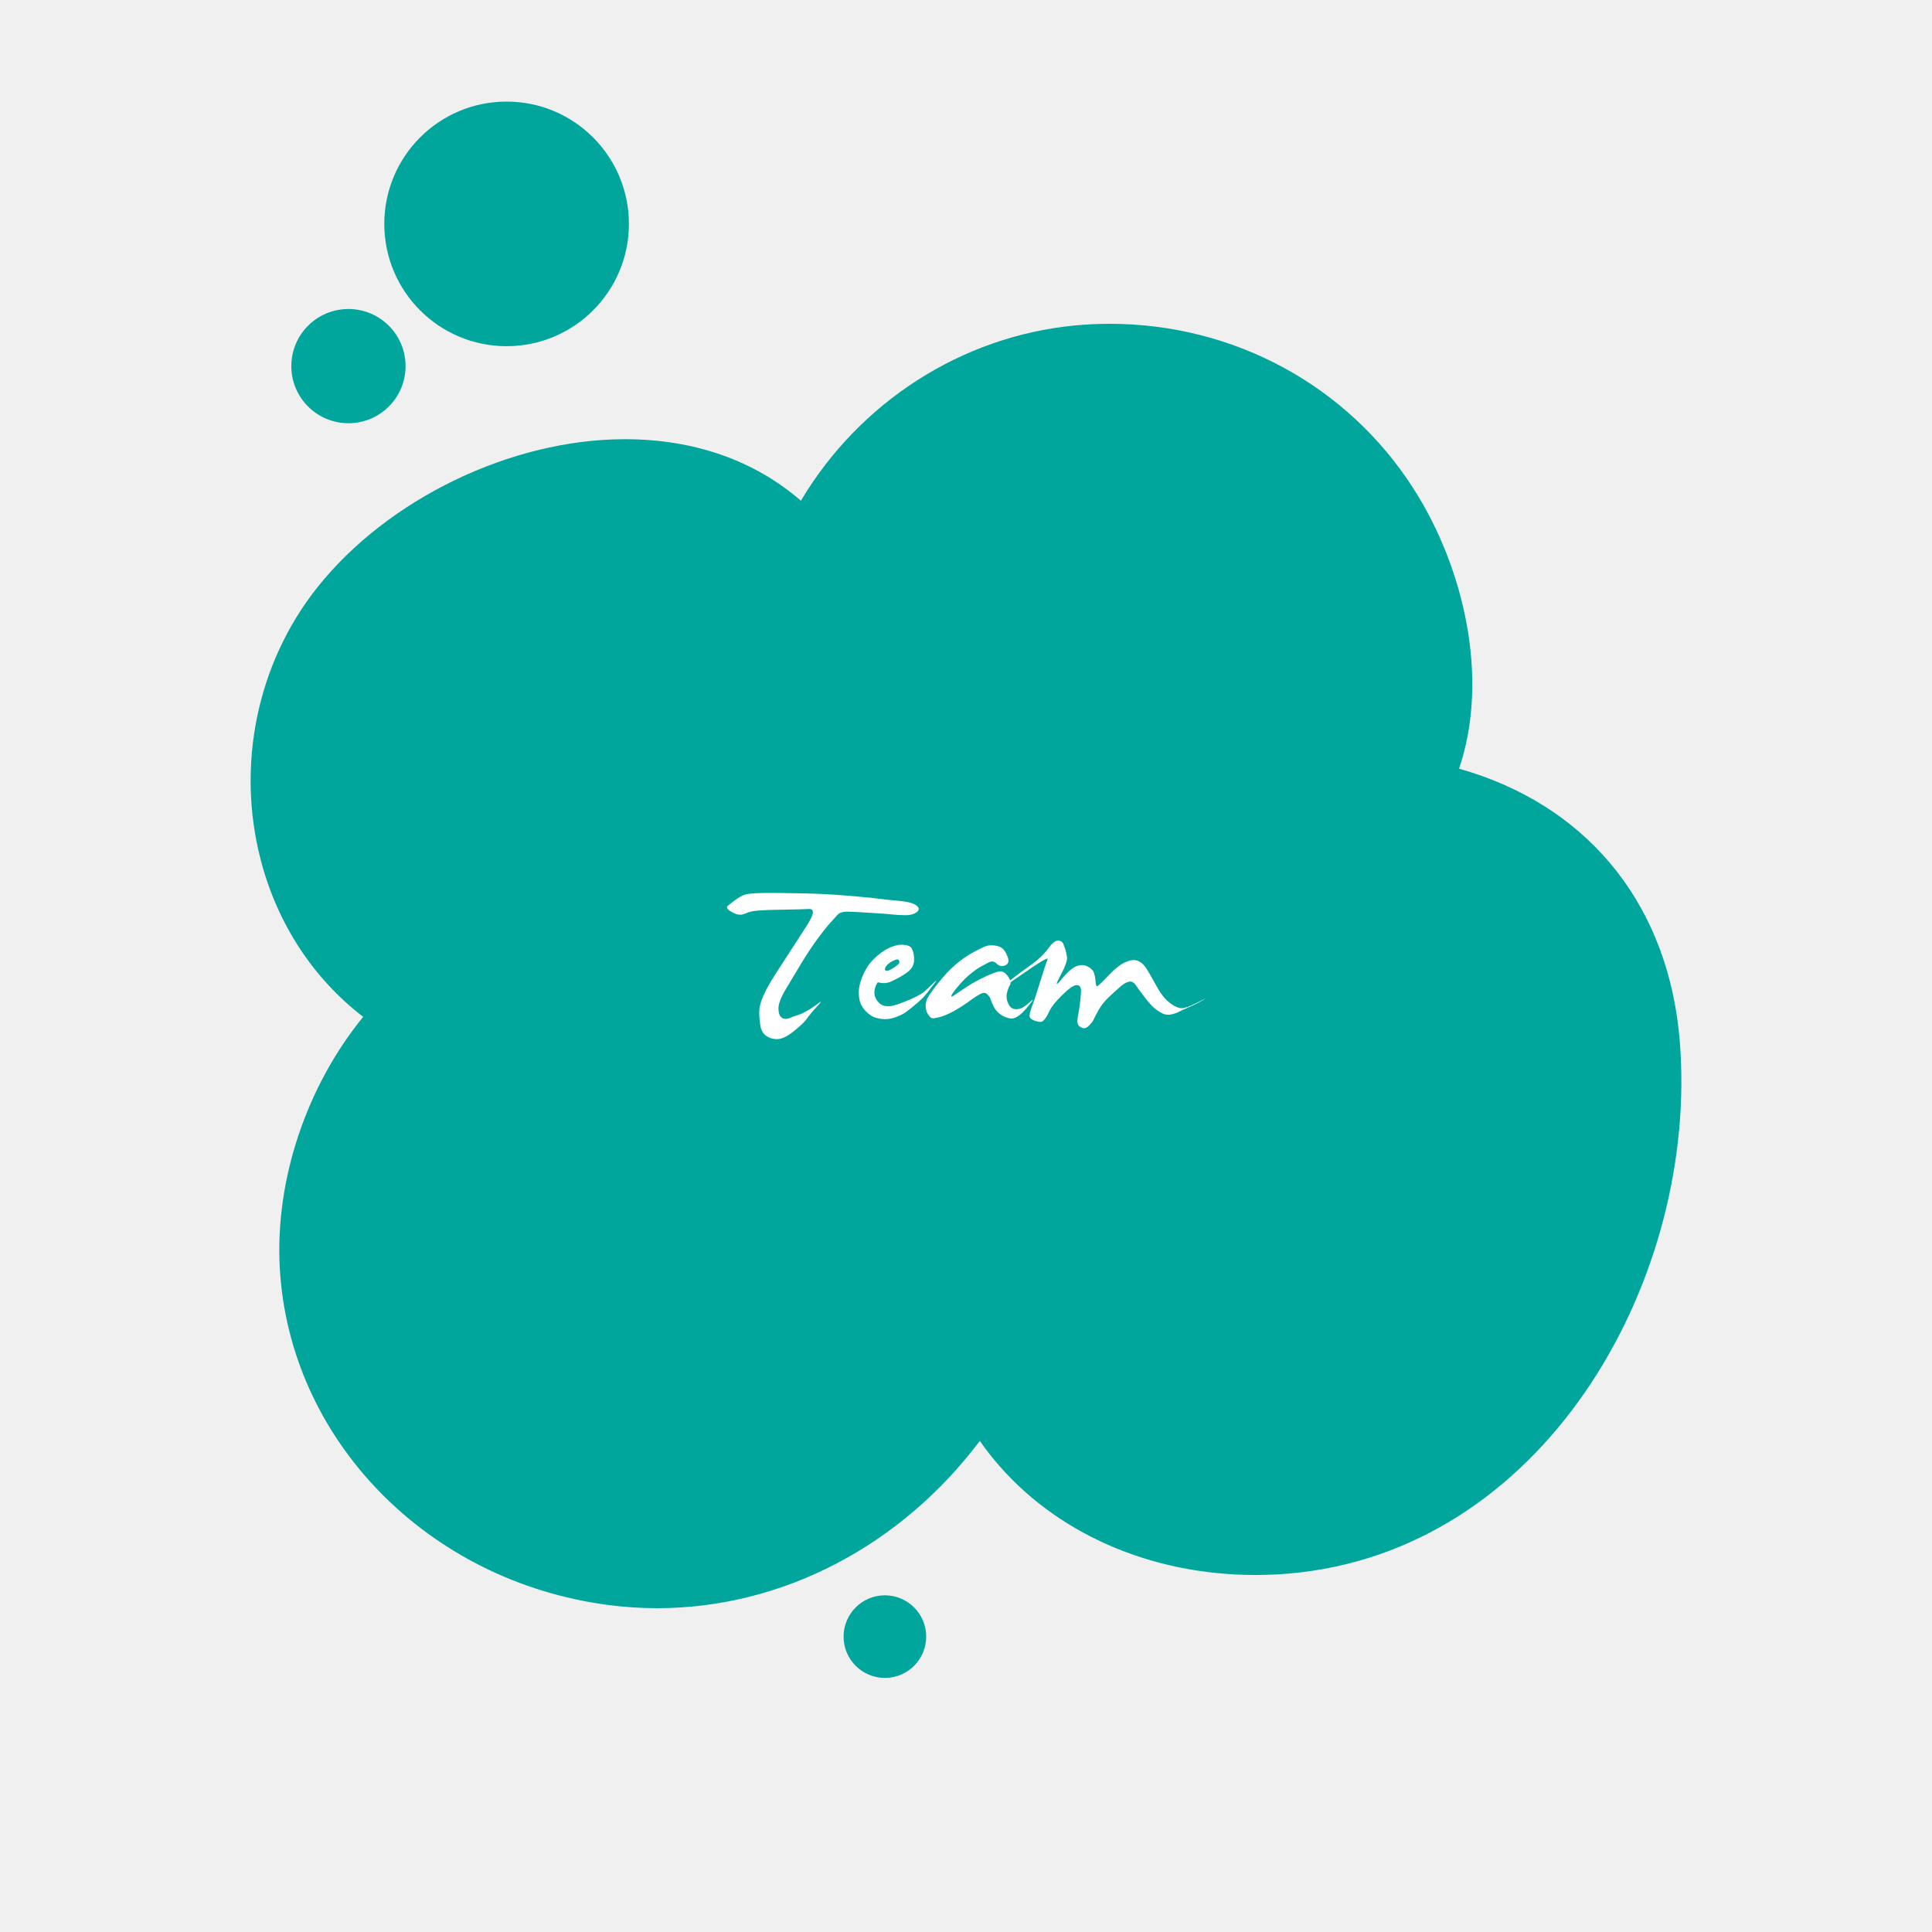
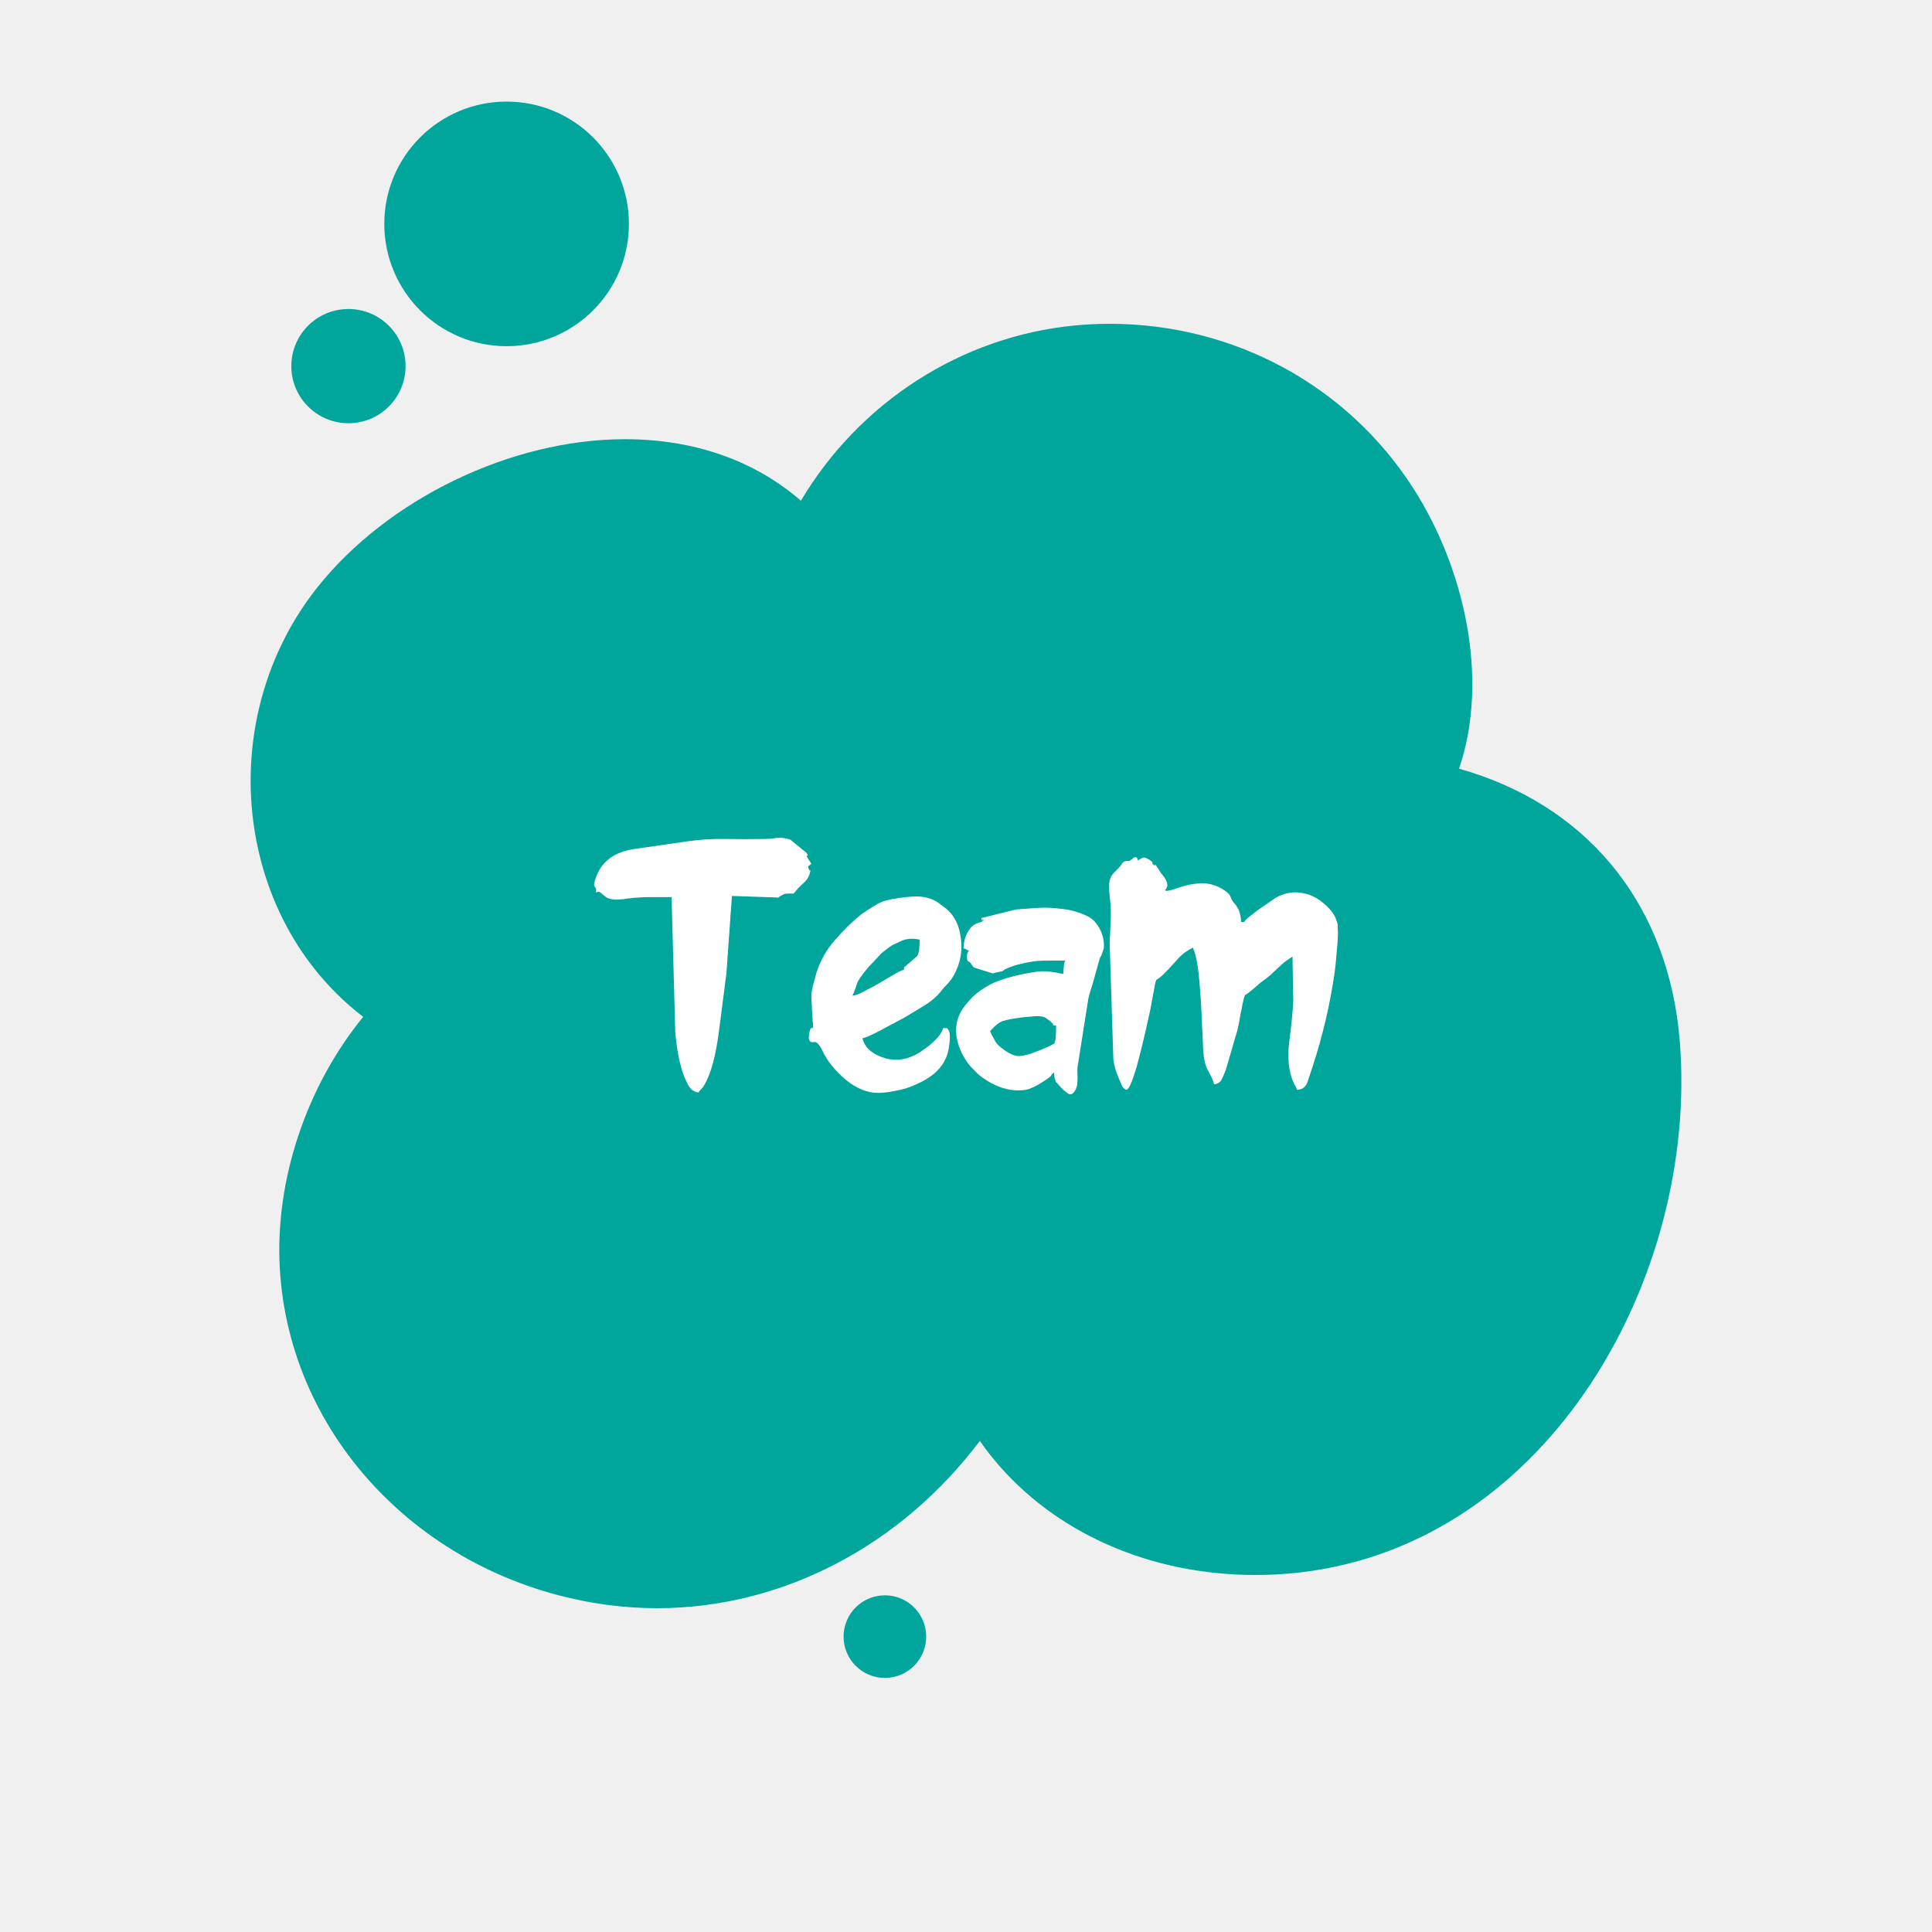
<svg xmlns="http://www.w3.org/2000/svg" version="1.1" id="Layer_1" x="0px" y="0px" viewBox="0 0 768 768" style="enable-background:new 0 0 768 768;" xml:space="preserve">
  <path id="XMLID_88_" style="fill:#00A69C;" d="M667.72,413.729c-4.282-52.45-34.623-91.386-83.25-106.825  c-1.464-0.465-2.955-0.913-4.466-1.342c12.136-35.786,2.092-79.807-18.178-111.429c-26.259-40.962-71.4-65.418-120.749-65.418  c-4.633,0-9.323,0.227-13.933,0.673c-45.107,4.366-85.509,30.577-108.774,69.651c-18.408-15.949-42.346-24.448-69.981-24.448  c-45.163,0-94.326,23.724-122.339,59.033c-23.849,30.063-32.216,70.55-22.382,108.306c6.64,25.484,20.976,47.142,40.704,62.287  c-22.286,27.274-35.105,64.478-33.155,99.775c3.773,68.253,58.705,124.619,130.614,134.025c6.419,0.841,12.941,1.266,19.383,1.266  c50.105,0,97.239-25.172,128.282-66.513c1.79,2.586,3.691,5.096,5.697,7.52c24.105,29.103,61.992,45.794,103.95,45.795  c0.003,0,0.003,0,0.006,0c5.881,0,11.824-0.341,17.656-1.016C616.459,613.537,675.292,506.482,667.72,413.729z" />
-   <g id="XMLID_7_">
-     <g id="XMLID_6_">
-       <path id="XMLID_112_" style="fill:#FFFFFF;" d="M340.557,356.357c4.57,0.396,7.569,0.704,8.998,0.924    c1.428,0.22,3.943,0.483,7.548,0.791c3.603,0.308,5.998,0.934,7.185,1.878c1.187,0.945,1.23,1.824,0.132,2.637    c-1.099,0.813-2.561,1.22-4.383,1.22c-1.824,0-3.527-0.088-5.109-0.264c-1.582-0.175-2.801-0.285-3.658-0.33    c-0.856-0.043-3.241-0.197-7.152-0.461s-6.581-0.373-8.009-0.33c-1.429,0.045-2.538,0.506-3.329,1.385    c-0.791,0.88-1.802,2-3.032,3.361c-1.23,1.363-2.89,3.473-4.977,6.328c-2.088,2.857-4.208,6.064-6.361,9.625    c-2.153,3.559-4.186,6.954-6.097,10.184c-1.912,3.23-2.868,5.746-2.868,7.548c0,1.803,0.429,3.021,1.286,3.658    c0.856,0.638,1.966,0.671,3.328,0.099c1.362-0.57,2.428-0.955,3.197-1.153c0.769-0.197,1.867-0.692,3.296-1.483    c1.428-0.791,2.955-1.801,4.581-3.031s1.55-0.891-0.23,1.021c-1.779,1.911-3.131,3.526-4.054,4.845s-2.659,2.999-5.208,5.043    c-2.549,2.043-4.68,3.109-6.394,3.196c-1.714,0.089-3.241-0.317-4.581-1.219c-1.342-0.9-2.154-2.317-2.439-4.252    c-0.286-1.934-0.429-3.669-0.429-5.207s0.352-3.23,1.055-5.076s1.626-3.768,2.769-5.768c1.143-1.999,3.296-5.416,6.46-10.25    s6.108-9.394,8.833-13.679c2.725-4.284,2.934-6.371,0.627-6.262c-2.308,0.11-5.647,0.197-10.02,0.264    c-4.374,0.065-7.658,0.176-9.855,0.329c-2.197,0.154-4.011,0.561-5.438,1.22c-1.429,0.659-2.9,0.616-4.417-0.132    c-1.516-0.747-2.396-1.352-2.637-1.813c-0.242-0.462-0.264-0.78-0.065-0.956c0.197-0.175,0.955-0.779,2.273-1.813    c1.318-1.032,2.691-1.9,4.12-2.604c1.428-0.702,6.316-0.988,14.667-0.856c8.349,0.132,13.392,0.242,15.128,0.329    c1.735,0.089,3.57,0.188,5.504,0.297C332.735,355.709,335.987,355.962,340.557,356.357z" />
-     </g>
-     <path id="XMLID_114_" style="fill:#FFFFFF;" d="M357.103,375.605c2.943-0.219,4.734,0.275,5.372,1.483   c0.637,1.209,0.934,2.747,0.89,4.614c-0.044,1.868-0.923,3.45-2.637,4.746c-1.714,1.297-3.978,2.582-6.789,3.856   c-0.791,0.308-1.506,0.473-2.143,0.494c-0.638,0.022-1.165,0-1.582-0.065c-0.418-0.066-0.748-0.132-0.989-0.198   c-0.241-0.065-0.385-0.032-0.428,0.099c-0.791,1.275-1.198,2.55-1.22,3.824c-0.022,1.274,0.396,2.45,1.252,3.526   c0.857,1.077,1.813,1.703,2.868,1.878c1.055,0.177,2.152,0.144,3.296-0.099c1.142-0.241,3.251-0.999,6.328-2.274   c3.075-1.273,5.218-2.472,6.427-3.592c1.208-1.121,2.361-2.209,3.461-3.264c1.098-1.055,1.252-1.055,0.461,0   s-1.77,2.33-2.934,3.824s-2.614,2.978-4.351,4.449c-1.736,1.473-3.153,2.604-4.251,3.395c-1.1,0.791-2.561,1.506-4.384,2.143   c-1.824,0.638-3.615,0.835-5.372,0.593c-1.759-0.241-3.077-0.647-3.955-1.22c-0.88-0.57-1.692-1.252-2.439-2.043   s-1.362-1.725-1.846-2.802c-0.482-1.076-0.735-2.548-0.758-4.416c-0.021-1.867,0.417-3.899,1.318-6.098   c0.9-2.197,1.922-4.021,3.065-5.472c1.142-1.449,2.691-2.91,4.646-4.383C352.367,377.133,354.598,376.132,357.103,375.605z    M357.168,381.538c-0.308-0.308-1.065-0.154-2.274,0.461c-1.209,0.616-2.087,1.308-2.637,2.076c-0.55,0.77-0.648,1.33-0.296,1.682   c0.351,0.352,1.098,0.209,2.241-0.429c1.142-0.637,2.054-1.274,2.735-1.912C357.618,382.78,357.696,382.154,357.168,381.538z" />
-     <path id="XMLID_117_" style="fill:#FFFFFF;" d="M392.237,376.001c1.011-0.264,2.12-0.308,3.329-0.133   c1.208,0.177,2.176,0.551,2.9,1.121c0.726,0.571,1.417,1.692,2.076,3.361c0.659,1.671,0.363,2.792-0.89,3.362   c-1.252,0.571-2.385,0.374-3.395-0.593c-1.012-0.967-2.066-1.164-3.164-0.594c-1.1,0.571-2.187,1.153-3.263,1.747   c-1.078,0.593-2.406,1.527-3.988,2.802s-3.209,2.9-4.878,4.877c-1.671,1.979-2.594,3.242-2.769,3.791   c-0.177,0.55,0.252,0.473,1.285-0.23c1.032-0.703,2.614-1.769,4.746-3.197c2.131-1.428,4.813-2.89,8.042-4.384   c3.23-1.493,5.273-2.076,6.131-1.747c0.856,0.33,1.592,0.935,2.208,1.813c0.614,0.88,0.966,1.638,1.055,2.274   c0.087,0.638-0.012,1.144-0.297,1.517c-0.286,0.374-0.616,1.219-0.988,2.537c-0.374,1.318-0.342,2.594,0.099,3.824   c0.438,1.23,0.999,2.076,1.681,2.537c0.681,0.462,1.615,0.594,2.802,0.396c1.187-0.197,2.646-1.098,4.384-2.702   c1.735-1.604,1.658-1.23-0.231,1.12c-1.89,2.352-3.384,3.846-4.482,4.482c-1.099,0.638-1.956,0.945-2.57,0.923   c-0.616-0.021-1.417-0.219-2.406-0.593c-0.988-0.373-1.923-0.956-2.802-1.747s-1.571-1.757-2.076-2.9   c-0.506-1.143-0.847-1.988-1.021-2.538c-0.177-0.549-0.583-1.153-1.22-1.813c-0.638-0.659-1.417-0.802-2.34-0.429   c-0.923,0.374-2.538,1.396-4.845,3.065c-2.308,1.671-4.461,3.044-6.46,4.12c-2.001,1.077-3.791,1.824-5.373,2.241   c-1.582,0.418-2.604,0.56-3.064,0.429c-0.462-0.133-0.968-0.627-1.517-1.483c-0.549-0.857-0.867-1.79-0.956-2.802   c-0.087-1.011,0.056-2.032,0.429-3.065c0.374-1.032,1.78-3.098,4.219-6.196c2.439-3.098,4.789-5.636,7.054-7.613   c2.263-1.978,4.668-3.658,7.218-5.043C389.446,377.155,391.226,376.309,392.237,376.001z" />
-     <path id="XMLID_119_" style="fill:#FFFFFF;" d="M416.561,377.187c1.669-2.284,3.032-3.383,4.087-3.295s1.735,0.527,2.043,1.318   s0.571,1.527,0.791,2.208c0.22,0.682,0.439,1.67,0.659,2.966c0.22,1.297-0.67,3.813-2.67,7.548c-2,3.735-1.856,4.208,0.429,1.417   c2.285-2.79,4.24-4.525,5.867-5.207c1.625-0.681,3.119-0.681,4.482,0c1.361,0.682,2.219,1.506,2.57,2.472   c0.352,0.967,0.571,2.066,0.659,3.296c0.088,1.23,0.264,1.935,0.527,2.109c0.264,0.176,1.714-1.143,4.351-3.955   c2.637-2.812,4.954-4.669,6.954-5.57c2-0.9,3.659-1.088,4.978-0.561s2.472,1.561,3.46,3.099c0.989,1.539,2.274,3.78,3.856,6.724   c1.582,2.944,3.219,5.108,4.911,6.493c1.691,1.384,3.197,2.208,4.516,2.472s3.603-0.45,6.855-2.143   c3.251-1.691,3.977-2.01,2.175-0.955s-3.615,1.967-5.438,2.735c-1.823,0.77-3.109,1.362-3.855,1.779   c-0.748,0.418-1.77,0.781-3.065,1.088c-1.297,0.308-2.517,0.176-3.658-0.396c-1.144-0.57-2.241-1.307-3.296-2.208   c-1.055-0.9-2.373-2.395-3.955-4.482c-1.582-2.087-2.714-3.636-3.396-4.647c-0.682-1.011-1.527-1.428-2.537-1.252   c-1.012,0.176-2.066,0.736-3.164,1.681c-1.1,0.945-2.604,2.297-4.516,4.054c-1.912,1.758-3.406,3.604-4.482,5.537   c-1.077,1.935-1.726,3.176-1.944,3.725c-0.221,0.55-0.791,1.318-1.714,2.307c-0.923,0.989-1.803,1.363-2.637,1.121   c-0.836-0.241-1.44-0.681-1.813-1.318c-0.373-0.637-0.406-1.769-0.099-3.395s0.561-3.187,0.758-4.681   c0.198-1.493,0.352-3.12,0.462-4.878c0.109-1.757-0.407-2.691-1.549-2.802c-1.144-0.109-3.044,1.144-5.702,3.758   c-2.659,2.615-4.34,4.647-5.043,6.097c-0.703,1.451-1.264,2.483-1.681,3.099c-0.418,0.616-0.857,1.099-1.318,1.45   c-0.462,0.353-1.385,0.308-2.769-0.132c-1.385-0.438-2.165-1.011-2.34-1.714c-0.177-0.702,0.153-2.131,0.988-4.285   c0.835-2.152,1.934-5.471,3.296-9.953s2.308-7.316,2.835-8.504c0.527-1.186-3.132,0.968-10.976,6.461   c-7.845,5.493-10.041,6.833-6.592,4.021c3.45-2.812,6.845-5.394,10.185-7.745C412.385,381.791,414.89,379.473,416.561,377.187z" />
-   </g>
  <circle id="XMLID_99_" style="fill:#00A69C;" cx="201.382" cy="89" r="48.618" />
  <circle id="XMLID_94_" style="fill:#00A69C;" cx="138.51" cy="145.538" r="22.705" />
  <circle id="XMLID_74_" style="fill:#00A69C;" cx="351.755" cy="650.582" r="16.418" />
+   <g id="XMLID_3_">
+     <path id="XMLID_5_" style="fill:#FFFFFF;" d="M236.822,354.73c0.237-0.788,0.217-1.379-0.059-1.772   c-0.157-0.236-0.285-0.443-0.384-0.621c-0.098-0.177-0.167-0.305-0.207-0.384c-0.078-0.314,0.021-0.925,0.295-1.832   c2.049-7.248,7.328-11.464,15.837-12.646c4.293-0.63,8.233-1.201,11.818-1.714c3.584-0.512,6.855-0.984,9.81-1.418   c2.246-0.315,4.56-0.541,6.943-0.68c2.383-0.138,4.855-0.187,7.416-0.147c5.121,0.079,10.262,0.079,15.423,0   c0.788,0,1.575-0.03,2.364-0.089c0.788-0.06,1.595-0.167,2.423-0.325c1.693-0.275,3.604-0.039,5.732,0.709l6.205,5.082   c0.748,0.985,0.866,1.38,0.354,1.182c-0.473-0.196,0.118,0.907,1.773,3.31l-1.241,0.887c0,0.039-0.059,0.059-0.177,0.059   c0.315,1.262,0.591,1.793,0.828,1.596c0.275-0.197,0.196,0.395-0.236,1.772c-0.355,1.063-0.975,2.029-1.862,2.896   c-0.886,0.867-1.704,1.636-2.452,2.305l-1.95,2.305c-0.867,0-1.557,0-2.068,0c-0.513,0-0.867,0.021-1.064,0.06   c-0.394,0-1.063,0.295-2.009,0.886c-0.512,0.316-0.867,0.542-1.063,0.68c-0.198,0.139-0.217,0.188-0.059,0.147   c0.236-0.118-0.08-0.196-0.945-0.236l-17.314-0.591l-2.186,30.729l-2.955,22.928c-1.261,9.771-3.152,16.842-5.673,21.214   c-0.394,0.71-0.789,1.281-1.182,1.714c-0.709,0.827-1.004,1.044-0.886,0.65c0.078-0.197,0.098-0.217,0.059-0.06   c-0.04,0.157-0.158,0.473-0.355,0.946c-1.772-0.08-3.211-1.123-4.313-3.133c-1.143-2.087-2.068-4.471-2.777-7.149   s-1.241-5.318-1.596-7.919l-0.65-5.377l-1.477-54.07h-8.864c-2.127-0.038-4.964,0.139-8.509,0.532   c-0.354,0.04-0.621,0.079-0.798,0.118c-0.177,0.04-0.335,0.069-0.473,0.089c-0.138,0.02-0.276,0.039-0.414,0.059   c-0.139,0.021-0.325,0.029-0.562,0.029c-3.191,0.354-5.437,0-6.736-1.063l-1.95-1.596c-0.551-0.314-0.748-0.452-0.591-0.413   C238.221,354.455,237.807,354.573,236.822,354.73z M316.893,351.893c-0.04,0.04-0.021,0.06,0.059,0.06   c0.039,0,0.059,0.021,0.059,0.059L316.893,351.893z" />
+     <path id="XMLID_8_" style="fill:#FFFFFF;" d="M349.098,434.446c-4.334,0-8.648-1.752-12.941-5.259   c-4.216-3.585-7.268-7.366-9.159-11.347c-1.26-2.678-2.423-3.879-3.486-3.604c-1.103,0.276-1.773-0.236-2.009-1.536l0.059-0.887   c0.236-2.284,0.631-3.328,1.182-3.132c0.552,0.198,0.65-0.729,0.295-2.777l-0.532-9.572c0-1.419,0.257-3.073,0.769-4.964   c0.276-0.984,0.522-1.892,0.739-2.719c0.217-0.827,0.423-1.575,0.62-2.245c1.498-4.648,3.919-8.884,7.269-12.705   c1.693-1.97,3.417-3.812,5.17-5.525c1.752-1.714,3.555-3.318,5.407-4.815l2.423-1.596c0.984-0.67,2.098-1.368,3.338-2.098   c1.241-0.729,2.453-1.271,3.634-1.625c1.655-0.434,3.407-0.788,5.259-1.064c1.852-0.274,3.801-0.473,5.85-0.591   c4.137-0.236,7.583,0.671,10.341,2.719l2.541,1.891c3.033,2.443,4.964,5.812,5.791,10.104c0.827,4.295,0.669,8.234-0.473,11.819   c-1.104,3.545-2.718,6.382-4.846,8.509c-0.434,0.435-0.808,0.827-1.123,1.182c-0.316,0.354-0.572,0.671-0.768,0.946   c-1.694,2.245-3.959,4.254-6.796,6.027l-7.8,4.728l-8.391,4.49c-0.827,0.473-2.305,1.241-4.432,2.305   c-2.049,0.985-3.447,1.518-4.195,1.596c0.748,3.112,2.875,5.437,6.382,6.973c5.515,2.521,10.971,2.068,16.369-1.358   c5.397-3.506,8.509-6.717,9.337-9.633c0.984,0.04,1.497,0.04,1.536,0c0.039-0.038,0.256,0.257,0.65,0.887   c0.629,1.104,0.65,3.428,0.059,6.973c-0.513,3.507-2.089,6.58-4.728,9.219c-1.498,1.498-3.486,2.896-5.968,4.195   c-2.482,1.262-4.708,2.187-6.678,2.777c-0.67,0.197-1.438,0.385-2.305,0.562c-0.867,0.178-1.813,0.364-2.836,0.562   c-1.025,0.196-2.009,0.345-2.955,0.443C350.753,434.396,349.886,434.446,349.098,434.446z M359.321,385.517   c0.039-0.827,0.098-1.201,0.177-1.123c0.039,0.08,0.295-0.118,0.768-0.591l4.137-3.604c0.788-0.669,1.182-2.896,1.182-6.678   c-2.521-0.551-4.786-0.452-6.795,0.296l-3.959,1.832c-0.434,0.275-0.956,0.631-1.566,1.063c-0.611,0.434-1.31,0.966-2.098,1.596   c-0.118,0.039-0.434,0.315-0.945,0.827l-4.964,5.259c-2.798,3.31-4.354,5.595-4.668,6.855c-0.158,0.552-0.375,1.211-0.65,1.979   c-0.276,0.768-0.631,1.625-1.064,2.57c1.024-0.078,2.364-0.551,4.019-1.418c0.827-0.434,1.596-0.837,2.305-1.212   c0.709-0.374,1.378-0.718,2.009-1.034c0.591-0.314,1.408-0.777,2.452-1.389c1.043-0.61,2.314-1.368,3.812-2.274   C356.544,386.621,358.494,385.635,359.321,385.517z" />
+     <path id="XMLID_11_" style="fill:#FFFFFF;" d="M403.877,361.526c2.009-0.157,4.432-0.335,7.268-0.532   c2.875-0.236,5.614-0.236,8.214,0c1.103,0.118,2.058,0.228,2.866,0.325c0.807,0.099,1.486,0.188,2.039,0.266   c0.551,0.079,1.201,0.217,1.95,0.414c0.748,0.197,1.634,0.453,2.659,0.768c1.103,0.395,2.246,0.878,3.427,1.448   c1.182,0.571,2.166,1.311,2.955,2.216c0.039,0.118,0.177,0.296,0.414,0.532c2.324,2.915,3.369,6.244,3.132,9.986l-1.004,2.896   c-0.236,0.434-0.354,0.611-0.354,0.532c0-0.118-0.118,0.177-0.354,0.886l-2.423,8.687c-0.354,1.301-0.729,2.521-1.123,3.664   c-0.395,1.144-0.709,2.345-0.946,3.604l-4.254,26.946c-0.08,0.671-0.099,1.38-0.059,2.128c0.039,0.748,0.059,1.497,0.059,2.245   c0,0.749-0.03,1.478-0.089,2.187s-0.207,1.32-0.443,1.832c-0.945,2.284-2.068,2.974-3.368,2.068   c-1.261-0.867-2.482-2.01-3.664-3.428c-0.276-0.314-0.493-0.552-0.65-0.709c-0.158-0.157-0.276-0.256-0.354-0.296   c-0.08-0.078-0.237-0.57-0.473-1.478c-0.197-0.591-0.256-0.925-0.177-1.004c0.079-0.079,0.02-0.532-0.177-1.359   c-0.749,0.591-1.103,0.966-1.063,1.123c0.039,0.157-0.513,0.649-1.655,1.478l-3.25,2.067c-1.3,0.749-2.521,1.34-3.664,1.773   c-1.104,0.433-2.64,0.649-4.609,0.649c-1.458,0-2.916-0.168-4.373-0.502c-1.458-0.334-2.866-0.798-4.225-1.389   c-1.359-0.591-2.65-1.271-3.871-2.039c-1.221-0.768-2.344-1.585-3.368-2.452l-3.073-3.132c-2.797-3.309-4.628-7.11-5.496-11.404   c-0.315-1.693-0.315-3.585,0-5.674c0.473-2.639,1.655-5.101,3.545-7.386c0.946-1.183,1.891-2.246,2.836-3.191   c0.946-0.945,1.911-1.752,2.896-2.423c2.639-1.852,5.2-3.21,7.682-4.077c2.403-0.866,5.121-1.635,8.155-2.305   c1.97-0.434,3.673-0.758,5.112-0.976c1.438-0.216,2.629-0.344,3.575-0.384c1.891-0.118,4.708,0.236,8.451,1.063   c0.118-0.274,0.186-0.64,0.207-1.093c0.02-0.452,0.049-0.916,0.089-1.389c0.039-0.473,0.088-0.955,0.147-1.448   c0.059-0.492,0.207-0.954,0.443-1.389c-2.009,0-3.792,0-5.348,0c-1.557,0-2.886,0.021-3.989,0.06c-2.207,0-5.2,0.473-8.982,1.418   c-0.118,0-0.295,0.04-0.532,0.118c-1.852,0.513-3.604,1.163-5.259,1.95c-0.512,0.513-0.966,0.769-1.359,0.769l-2.246,0.473   c-0.395,0.079-0.621,0.147-0.68,0.207c-0.059,0.059,0.009,0.088,0.207,0.088h-0.65l-7.386-2.305   c-0.198-0.118-0.473-0.452-0.828-1.004c-0.236-0.354-0.414-0.61-0.532-0.769c-0.118-0.157-0.226-0.266-0.325-0.325   c-0.098-0.059-0.177-0.098-0.236-0.118c-0.059-0.02-0.147-0.068-0.266-0.147c-0.118-0.118-0.216-0.207-0.295-0.266   c-0.079-0.06-0.138-0.138-0.177-0.236c-0.039-0.099-0.079-0.267-0.118-0.503c-0.039-0.236-0.059-0.591-0.059-1.063   c0-1.023,0.276-1.812,0.827-2.363c-0.827-0.197-1.201-0.335-1.123-0.414c0.08-0.078-0.295-0.236-1.123-0.473   c0.158-1.93,0.434-3.407,0.827-4.432c0.276-0.945,0.966-2.187,2.068-3.723c0.709-0.866,1.752-1.517,3.132-1.95   c1.339-0.394,1.989-0.769,1.95-1.123c-0.198-0.709-0.316-0.709-0.354,0c0,0.67-0.177,0.414-0.532-0.769L403.877,361.526z    M384.022,373.994h-0.059c0-0.196-0.039-0.255-0.118-0.177L384.022,373.994z M394.127,411.164c0.039,0.118,0.098,0.236,0.177,0.354   c0.079,0.079,0.127,0.158,0.148,0.236c0.019,0.079,0.068,0.158,0.147,0.236c0.394,0.788,0.748,1.458,1.064,2.009   c0.314,0.553,0.788,1.123,1.418,1.714l1.005,0.827c2.955,2.325,5.377,3.408,7.268,3.25c1.93-0.156,4.137-0.747,6.619-1.772   c4.136-1.615,6.479-2.679,7.032-3.191c0.551-0.551,0.828-2.934,0.828-7.149c-1.262-0.118-1.694-0.178-1.3-0.178   c0.433,0,0.098-0.512-1.004-1.536l-1.773-1.3c-1.222-0.67-2.857-0.887-4.905-0.65l-4.491,0.414   c-3.507,0.434-6.048,0.906-7.623,1.418c-1.576,0.552-3.29,1.891-5.141,4.019L394.127,411.164z" />
+     <path id="XMLID_16_" style="fill:#FFFFFF;" d="M440.87,352.248c0-1.891,0.473-3.466,1.418-4.727l2.659-2.777   c0.354-0.354,0.659-0.759,0.916-1.212c0.256-0.452,0.621-0.817,1.093-1.093c0.039-0.039,0.315-0.099,0.827-0.178   c1.064-0.118,1.378-0.059,0.946,0.178c-0.198,0.079-0.207,0.059-0.03-0.06s0.541-0.354,1.093-0.709   c0.473-0.275,0.669-0.452,0.591-0.532c-0.079-0.078,0.295-0.236,1.123-0.473c0.236,0.198,0.393,0.346,0.473,0.443   c0.078,0.099,0.137,0.188,0.177,0.266c0.039,0.08,0.059,0.169,0.059,0.267c0,0.099,0.059,0.227,0.177,0.384   c0.788-0.551,1.457-0.925,2.009-1.123c0.511-0.156,1.378,0.158,2.6,0.946c1.024,0.709,1.397,1.084,1.123,1.122   c-0.316,0-0.198,0.236,0.354,0.709c0.512,0.513,0.709,0.572,0.591,0.178c-0.079-0.473,0.275-0.118,1.064,1.063l1.418,2.187   c2.403,2.758,3.073,4.807,2.009,6.146c-1.063,1.3,0.61,1.163,5.023-0.413c2.797-0.984,5.614-1.557,8.45-1.714   c2.875-0.157,5.652,0.493,8.332,1.95c2.284,1.3,3.565,2.481,3.841,3.545c0.394,1.104,1.064,2.128,2.009,3.073l1.182,1.95   c0.629,1.654,0.945,3.271,0.945,4.846h1.3c0.157-0.512,0.887-1.261,2.187-2.246l3.014-2.363c0.079-0.079,0.177-0.138,0.295-0.178   l7.091-4.904c2.797-1.497,5.555-2.187,8.273-2.068c3.584,0.197,6.775,1.359,9.573,3.486c2.836,2.167,4.747,4.313,5.732,6.441   c0.314,0.788,0.551,1.438,0.709,1.95c0.157,0.512,0.256,0.906,0.295,1.182c0,0.197-0.01,0.335-0.03,0.413   c-0.02,0.08-0.029,0.158-0.029,0.236c0,0.08,0,0.188,0,0.325c0,0.139,0.02,0.365,0.059,0.68c0.118,1.694-0.021,4.59-0.414,8.687   c-0.354,4.255-0.65,7.131-0.886,8.628c-0.907,6.304-2.089,12.557-3.546,18.762c-1.458,6.205-3.211,12.439-5.259,18.703   l-1.891,5.673c-0.67,2.167-2.089,3.27-4.255,3.309c-0.158-0.591-0.354-1.053-0.591-1.389c-0.236-0.334-0.513-0.856-0.827-1.565   c-1.891-4.451-2.443-9.81-1.655-16.073c0.827-6.185,1.359-11.602,1.596-16.251l-0.296-17.668l-1.595,1.063   c-0.907,0.591-1.753,1.241-2.541,1.95c-0.789,0.709-1.566,1.428-2.334,2.156c-0.769,0.729-1.547,1.448-2.334,2.157   c-0.789,0.709-1.595,1.359-2.423,1.95c0.039,0-0.059,0.059-0.295,0.177l-1.241,0.946c-3.389,2.994-5.318,4.55-5.791,4.668   c-0.473,0.118-1.025,2.009-1.655,5.673c-0.354,1.654-0.641,3.132-0.857,4.432c-0.217,1.3-0.502,2.68-0.857,4.137l-4.609,15.777   c-0.473,1.262-1.005,2.503-1.596,3.724c-0.591,1.182-1.596,1.831-3.014,1.949c-0.198-0.747-0.493-1.565-0.886-2.452   c-0.395-0.886-0.907-1.881-1.537-2.984c-1.222-2.166-1.891-5.396-2.009-9.69l-0.118-3.31l-0.236-4.373   c-0.04-0.473-0.069-0.886-0.088-1.24c-0.021-0.355-0.03-0.63-0.03-0.828c-0.04-3.229-0.335-8.272-0.886-15.127   c-0.552-6.894-1.438-11.661-2.659-14.301c-0.354,0.197-0.68,0.364-0.975,0.502c-0.295,0.139-0.542,0.286-0.739,0.443l-0.827,0.532   c-1.261,0.827-2.354,1.764-3.28,2.807c-0.926,1.044-1.861,2.078-2.807,3.103c-0.473,0.513-0.877,0.945-1.211,1.3   c-0.335,0.354-0.739,0.769-1.211,1.241c-1.576,1.576-2.621,2.443-3.132,2.6c-0.434,0.118-0.808,1.241-1.123,3.368l-1.595,8.628   l-1.537,6.914c-0.354,1.654-0.739,3.329-1.152,5.022c-0.414,1.694-0.837,3.428-1.271,5.2c-0.434,1.772-0.877,3.467-1.33,5.082   c-0.453,1.616-0.936,3.152-1.448,4.609c-0.945,2.916-1.832,4.63-2.659,5.141c-0.985-0.236-1.713-0.984-2.187-2.245l-1.3-3.132   c-0.394-0.866-0.749-1.852-1.063-2.955c-0.316-1.103-0.572-2.323-0.769-3.663l-1.477-46.388c0.04-0.118,0.059-0.492,0.059-1.123   c0-0.078,0-0.227,0-0.443c0-0.216,0.02-0.481,0.059-0.798l0.354-7.682c0-0.827,0-1.773,0-2.837s-0.059-2.087-0.177-3.072   c-0.118-1.261-0.236-2.354-0.354-3.28C440.929,354.662,440.87,353.548,440.87,352.248z M459.483,346.457   c0,0.04,0.02,0.06,0.059,0.06l0.06,0.059L459.483,346.457z M524.958,358.925c-0.04,0.04-0.02,0.06,0.059,0.06   c0.039,0,0.06,0.021,0.06,0.059L524.958,358.925z" />
+   </g>
</svg>
